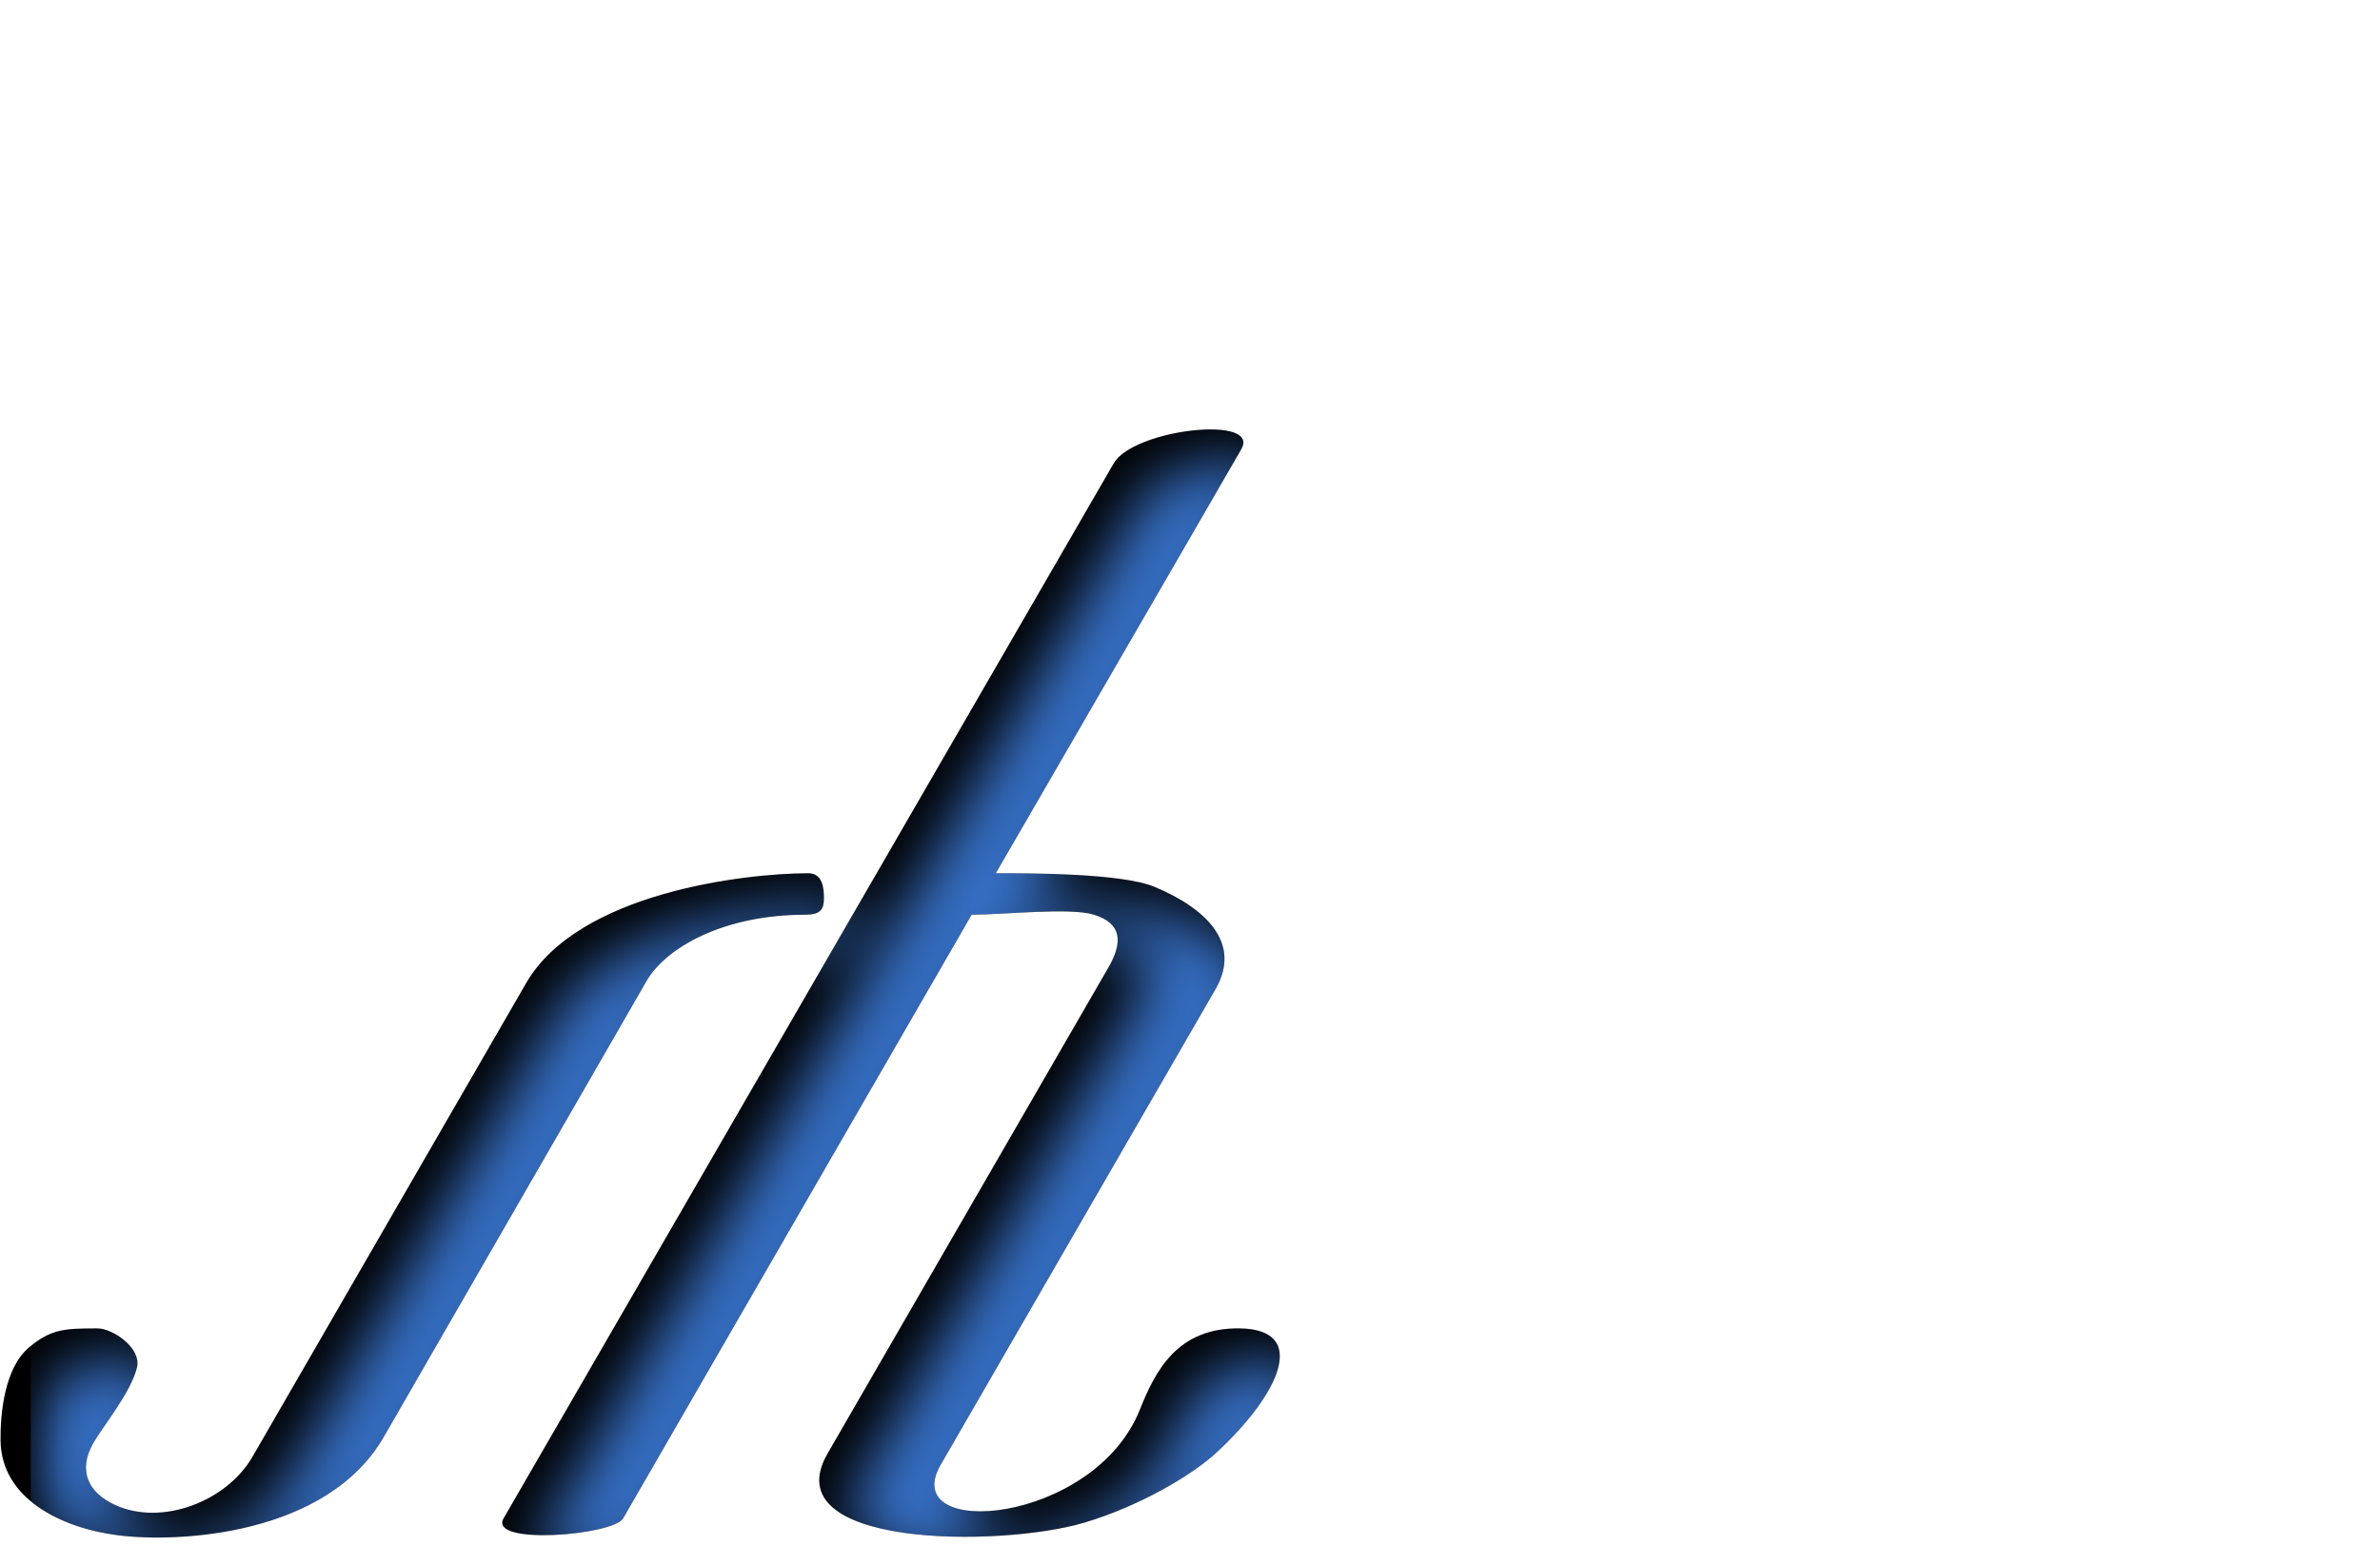
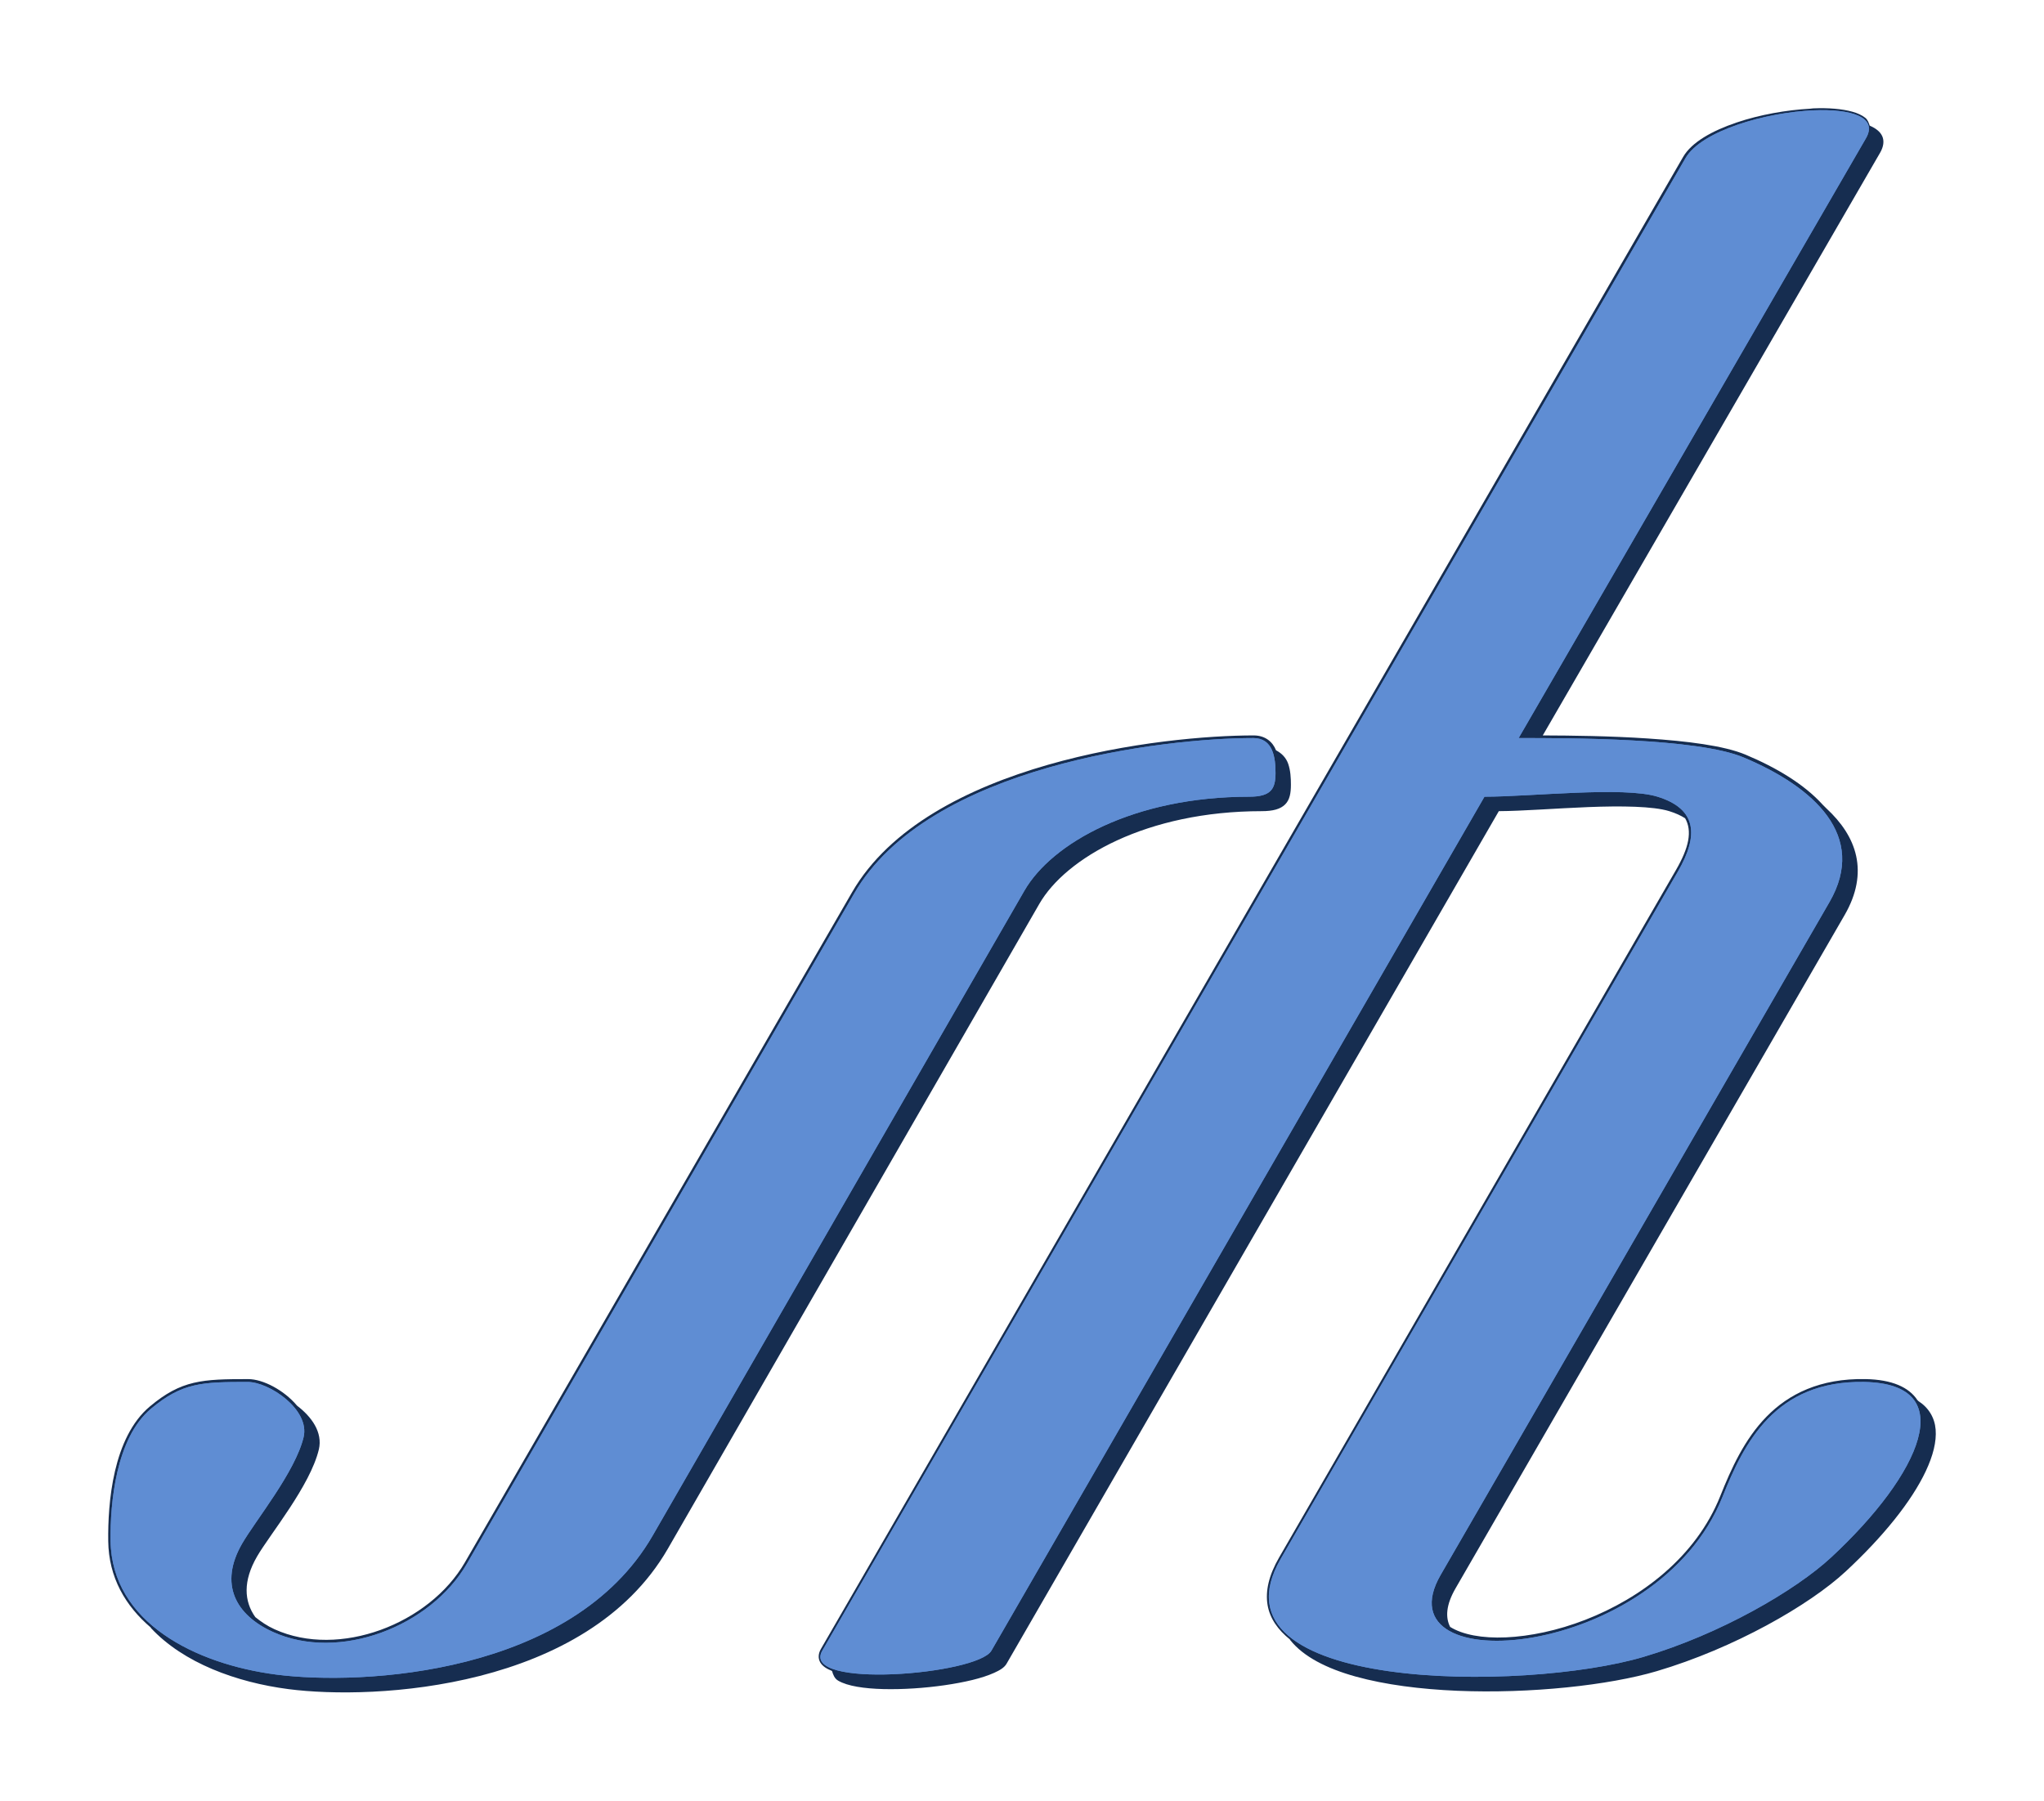
- <svg xmlns="http://www.w3.org/2000/svg" version="1.1" width="311.23" height="202.157" id="svg2">
-   <defs id="defs4">
-     <filter color-interpolation-filters="sRGB" id="filter3324">
-       <feGaussianBlur result="result8" stdDeviation="4" id="feGaussianBlur3326" />
-       <feOffset result="result11" dy="4" dx="4" id="feOffset3328" />
-       <feComposite in2="result11" operator="in" in="SourceGraphic" result="result6" id="feComposite3330" />
-       <feFlood flood-color="rgb(0,0,0)" flood-opacity="1" in="result6" result="result10" id="feFlood3332" />
-       <feBlend in2="result10" mode="normal" in="result6" result="result12" id="feBlend3334" />
-       <feComposite in2="SourceGraphic" operator="in" result="result2" id="feComposite3336" />
-     </filter>
-   </defs>
-   <g id="layer3" style="display:inline">
-     <path d="m 157.478,56.174 c -4.431,0.185 -10.375,1.885 -11.841,4.421 L 65.855,198.557 c -2.069,3.577 14.344,2.227 15.63,0 l 45.574,-78.939 c 4.269,0 12.851,-0.974 15.998,0 3.652,1.129 3.806,3.583 1.895,6.894 l -36.733,63.572 c -7.119,12.331 22.544,12.298 33.523,9.052 7.097,-2.098 14.059,-6.137 17.367,-9.21 8.287,-7.698 12.047,-16.048 3.052,-16.209 -8.238,-0.147 -11.114,5.643 -13.104,10.63 -6.007,15.056 -31.777,17.13 -26.05,7.21 l 35.944,-62.204 c 3.534,-6.121 -1.43,-10.631 -7.947,-13.367 -4.272,-1.793 -16.104,-1.789 -20.787,-1.789 l 32.103,-55.445 c 1.139,-1.973 -1.395,-2.722 -4.842,-2.579 z m -51.785,58.024 c -8.24,0 -30.045,2.51 -36.891,14.367 l -35.786,61.941 c -3.365,5.829 -11.817,9.099 -17.946,6.315 -3.455,-1.569 -4.992,-4.433 -2.842,-8.157 1.241,-2.149 4.916,-6.626 5.684,-9.841 0.61,-2.556 -3.184,-5.105 -5.157,-5.105 -4.243,0 -6.055,0.055 -8.946,2.473 -3.248,2.716 -3.78,8.749 -3.736,12.209 0.094,7.537 7.84,11.398 15.314,12.367 7.939,1.029 27.358,0.024 34.786,-12.841 l 34.365,-59.625 c 2.524,-4.372 10.056,-8.683 20.787,-8.683 1.988,0 2.416,-0.705 2.421,-2.158 0.005,-1.448 -0.226,-3.263 -2.052,-3.263 z" id="path3025" style="fill:#3771c8;stroke:none;filter:url(#filter3324)" />
+ <svg xmlns="http://www.w3.org/2000/svg" version="1.1" width="188.924" height="166.441" id="svg2">
+   <defs id="defs4" />
+   <g transform="translate(10.14893,-896.1774)" id="layer1" style="display:none">
+     <path d="m 146.062,971.438 c -1.3e-4,-2.4e-4 0.027,0.02 0.031,0.031 -0.002,-0.01 1.2e-4,-0.031 0,-0.031 -6e-5,-1.8e-4 -0.026,0.011 -0.031,0 z" id="path3192" style="font-size:medium;font-style:normal;font-variant:normal;font-weight:normal;font-stretch:normal;text-indent:0;text-align:start;text-decoration:none;line-height:normal;letter-spacing:normal;word-spacing:normal;text-transform:none;direction:ltr;block-progression:tb;writing-mode:lr-tb;text-anchor:start;baseline-shift:baseline;color:#000000;fill:#000000;fill-opacity:1;fill-rule:nonzero;stroke:none;stroke-width:0.541;marker:none;visibility:visible;display:inline;overflow:visible;enable-background:accumulate;font-family:Sans;-inkscape-font-specification:Sans" />
+   </g>
+   <g transform="translate(10.14893,-45.97236)" id="layer3" style="display:inline">
+     <path d="m 157.444,906.194 -0.281,0.031 c -2.181,0.118 -4.662,0.55 -6.812,1.281 -2.239,0.762 -4.139,1.805 -4.938,3.188 L 65.729,1048.596 c -0.254,0.439 -0.275,0.886 -0.062,1.25 0.206,0.352 0.595,0.594 1.062,0.781 0.015,0.01 0.016,0.025 0.031,0.031 0.099,0.331 0.221,0.675 0.562,0.875 0.444,0.26 1.04,0.438 1.75,0.562 1.419,0.25 3.303,0.277 5.219,0.156 1.915,-0.12 3.875,-0.401 5.438,-0.781 0.781,-0.19 1.461,-0.414 2,-0.656 0.539,-0.242 0.949,-0.485 1.156,-0.844 l 45.5,-78.812 c 2.152,-0.01 5.252,-0.256 8.25,-0.375 3.066,-0.121 6.017,-0.084 7.5,0.375 0.607,0.188 1.066,0.403 1.469,0.656 0.333,0.578 0.428,1.261 0.281,2.062 -0.147,0.802 -0.544,1.713 -1.125,2.719 l -36.688,63.562 c -0.948,1.642 -1.274,3.096 -1.062,4.375 0.208,1.258 0.978,2.319 2.062,3.188 0.012,0.015 0.019,0.047 0.031,0.062 1.225,1.536 3.379,2.63 6.062,3.375 2.72,0.755 5.988,1.169 9.375,1.312 6.773,0.286 14.047,-0.514 18.438,-1.812 7.14,-2.111 14.108,-6.097 17.469,-9.219 3.423,-3.179 6.079,-6.452 7.406,-9.281 0.664,-1.414 0.999,-2.713 0.906,-3.844 -0.089,-1.085 -0.639,-2.008 -1.594,-2.625 -0.022,-0.036 -0.07,-0.059 -0.094,-0.094 -0.782,-1.177 -2.317,-1.893 -4.812,-1.938 -4.183,-0.074 -7.07,1.371 -9.125,3.469 -2.055,2.098 -3.283,4.841 -4.281,7.344 -2.252,5.645 -7.344,9.444 -12.469,11.438 -2.562,0.997 -5.126,1.526 -7.344,1.625 -2.185,0.097 -4.019,-0.252 -5.156,-0.969 -0.442,-0.873 -0.39,-2.02 0.5,-3.562 l 35.969,-62.25 c 1.13,-1.958 1.421,-3.78 1.062,-5.438 -0.358,-1.657 -1.359,-3.119 -2.75,-4.406 -0.081,-0.074 -0.194,-0.204 -0.312,-0.312 -0.009,-0.01 -0.022,-0.021 -0.031,-0.031 -1.71,-1.891 -4.267,-3.425 -7.125,-4.625 -2.009,-0.843 -5.429,-1.257 -9.062,-1.5 -3.477,-0.233 -7.035,-0.272 -9.688,-0.281 l 31.184,-53.871 c 0.32,-0.555 0.39,-1.094 0.188,-1.531 -0.193,-0.417 -0.601,-0.718 -1.094,-0.938 -0.023,-0.01 -0.039,-0.021 -0.062,-0.031 -0.091,-0.269 -0.173,-0.531 -0.406,-0.719 -0.309,-0.248 -0.709,-0.428 -1.188,-0.562 -0.957,-0.268 -2.213,-0.371 -3.625,-0.312 z m -51.715,57.964 c -4.148,0 -11.661,0.6 -19.031,2.719 -7.37,2.119 -14.613,5.752 -18.094,11.781 l -35.781,61.937 c -3.289,5.697 -11.623,8.899 -17.594,6.188 -0.681,-0.309 -1.263,-0.705 -1.781,-1.125 -1.041,-1.467 -1.151,-3.329 0.156,-5.594 0.603,-1.045 1.856,-2.702 3.031,-4.5 1.176,-1.798 2.288,-3.732 2.688,-5.406 0.186,-0.78 0.017,-1.557 -0.375,-2.25 -0.385,-0.68 -0.972,-1.281 -1.625,-1.781 -0.009,-0.011 -0.022,-0.02 -0.031,-0.031 -1.194,-1.417 -3.131,-2.438 -4.5,-2.438 -2.123,0 -3.644,0.018 -5.031,0.344 -1.387,0.326 -2.596,0.961 -4.062,2.188 -1.694,1.417 -2.678,3.657 -3.219,5.969 -0.541,2.312 -0.647,4.723 -0.625,6.469 0.042,3.368 1.591,6.004 3.938,8 l 0,0.031 c 3.007,3.237 7.919,5.034 12.719,5.656 4.008,0.52 10.869,0.523 17.688,-1.219 6.818,-1.742 13.612,-5.232 17.375,-11.75 l 34.344,-59.625 c 2.446,-4.236 9.904,-8.562 20.562,-8.562 1.026,0 1.724,-0.19 2.156,-0.625 0.433,-0.435 0.529,-1.06 0.531,-1.812 0.002,-0.629 -0.036,-1.319 -0.25,-1.938 -0.189,-0.547 -0.586,-0.973 -1.125,-1.25 -0.305,-0.774 -0.988,-1.375 -2.062,-1.375 z" transform="translate(-1e-6,-850.205)" id="path3196" style="font-size:medium;font-style:normal;font-variant:normal;font-weight:normal;font-stretch:normal;text-indent:0;text-align:start;text-decoration:none;line-height:normal;letter-spacing:normal;word-spacing:normal;text-transform:none;direction:ltr;block-progression:tb;writing-mode:lr-tb;text-anchor:start;baseline-shift:baseline;color:#000000;fill:#162d50;fill-opacity:1;fill-rule:nonzero;stroke:none;stroke-width:0.541;marker:none;visibility:visible;display:inline;overflow:visible;enable-background:accumulate;font-family:Sans;-inkscape-font-specification:Sans" />
+     <path d="m 157.478,56.174 c -4.431,0.185 -10.375,1.885 -11.841,4.421 L 65.855,198.557 c -2.069,3.577 14.344,2.227 15.63,0 l 45.574,-78.939 c 4.269,0 12.851,-0.974 15.998,0 3.652,1.129 3.806,3.583 1.895,6.894 l -36.733,63.572 c -7.119,12.331 22.544,12.298 33.523,9.052 7.097,-2.098 14.059,-6.137 17.367,-9.21 8.287,-7.698 12.047,-16.048 3.052,-16.209 -8.238,-0.147 -11.114,5.643 -13.104,10.63 -6.007,15.056 -31.777,17.13 -26.05,7.21 l 35.944,-62.204 c 3.534,-6.121 -1.43,-10.631 -7.947,-13.367 -4.272,-1.793 -16.104,-1.789 -20.787,-1.789 l 32.103,-55.445 c 1.139,-1.973 -1.395,-2.722 -4.842,-2.579 z m -51.785,58.024 c -8.24,0 -30.045,2.51 -36.891,14.367 l -35.786,61.941 c -3.365,5.829 -11.817,9.099 -17.946,6.315 -3.455,-1.569 -4.992,-4.433 -2.842,-8.157 1.241,-2.149 4.916,-6.626 5.684,-9.841 0.61,-2.556 -3.184,-5.105 -5.157,-5.105 -4.243,0 -6.055,0.055 -8.946,2.473 -3.248,2.716 -3.78,8.749 -3.736,12.209 0.094,7.537 7.84,11.398 15.314,12.367 7.939,1.029 27.358,0.024 34.786,-12.841 l 34.365,-59.625 c 2.524,-4.372 10.056,-8.683 20.787,-8.683 1.988,0 2.416,-0.705 2.421,-2.158 0.005,-1.448 -0.226,-3.263 -2.052,-3.263 z" id="path3025" style="fill:#5f8dd3;stroke:none;filter:url(#filter3324)" />
+     <path d="m 157.478,56.174 c -4.431,0.185 -10.375,1.885 -11.841,4.421 L 65.855,198.557 c -2.069,3.577 14.344,2.227 15.63,0 l 45.574,-78.939 c 4.269,0 12.851,-0.974 15.998,0 3.652,1.129 3.806,3.583 1.895,6.894 l -36.733,63.572 c -7.119,12.331 22.544,12.298 33.523,9.052 7.097,-2.098 14.059,-6.137 17.367,-9.21 8.287,-7.698 12.047,-16.048 3.052,-16.209 -8.238,-0.147 -11.114,5.643 -13.104,10.63 -6.007,15.056 -31.777,17.13 -26.05,7.21 l 35.944,-62.204 c 3.534,-6.121 -1.43,-10.631 -7.947,-13.367 -4.272,-1.793 -16.104,-1.789 -20.787,-1.789 l 32.103,-55.445 c 1.139,-1.973 -1.395,-2.722 -4.842,-2.579 z m -51.785,58.024 c -8.24,0 -30.045,2.51 -36.891,14.367 l -35.786,61.941 c -3.365,5.829 -11.817,9.099 -17.946,6.315 -3.455,-1.569 -4.992,-4.433 -2.842,-8.157 1.241,-2.149 4.916,-6.626 5.684,-9.841 0.61,-2.556 -3.184,-5.105 -5.157,-5.105 -4.243,0 -6.055,0.055 -8.946,2.473 -3.248,2.716 -3.78,8.749 -3.736,12.209 0.094,7.537 7.84,11.398 15.314,12.367 7.939,1.029 27.358,0.024 34.786,-12.841 l 34.365,-59.625 c 2.524,-4.372 10.056,-8.683 20.787,-8.683 1.988,0 2.416,-0.705 2.421,-2.158 0.005,-1.448 -0.226,-3.263 -2.052,-3.263 z" id="path3535" style="fill:#5f8dd3;stroke:none" />
  </g>
</svg>
